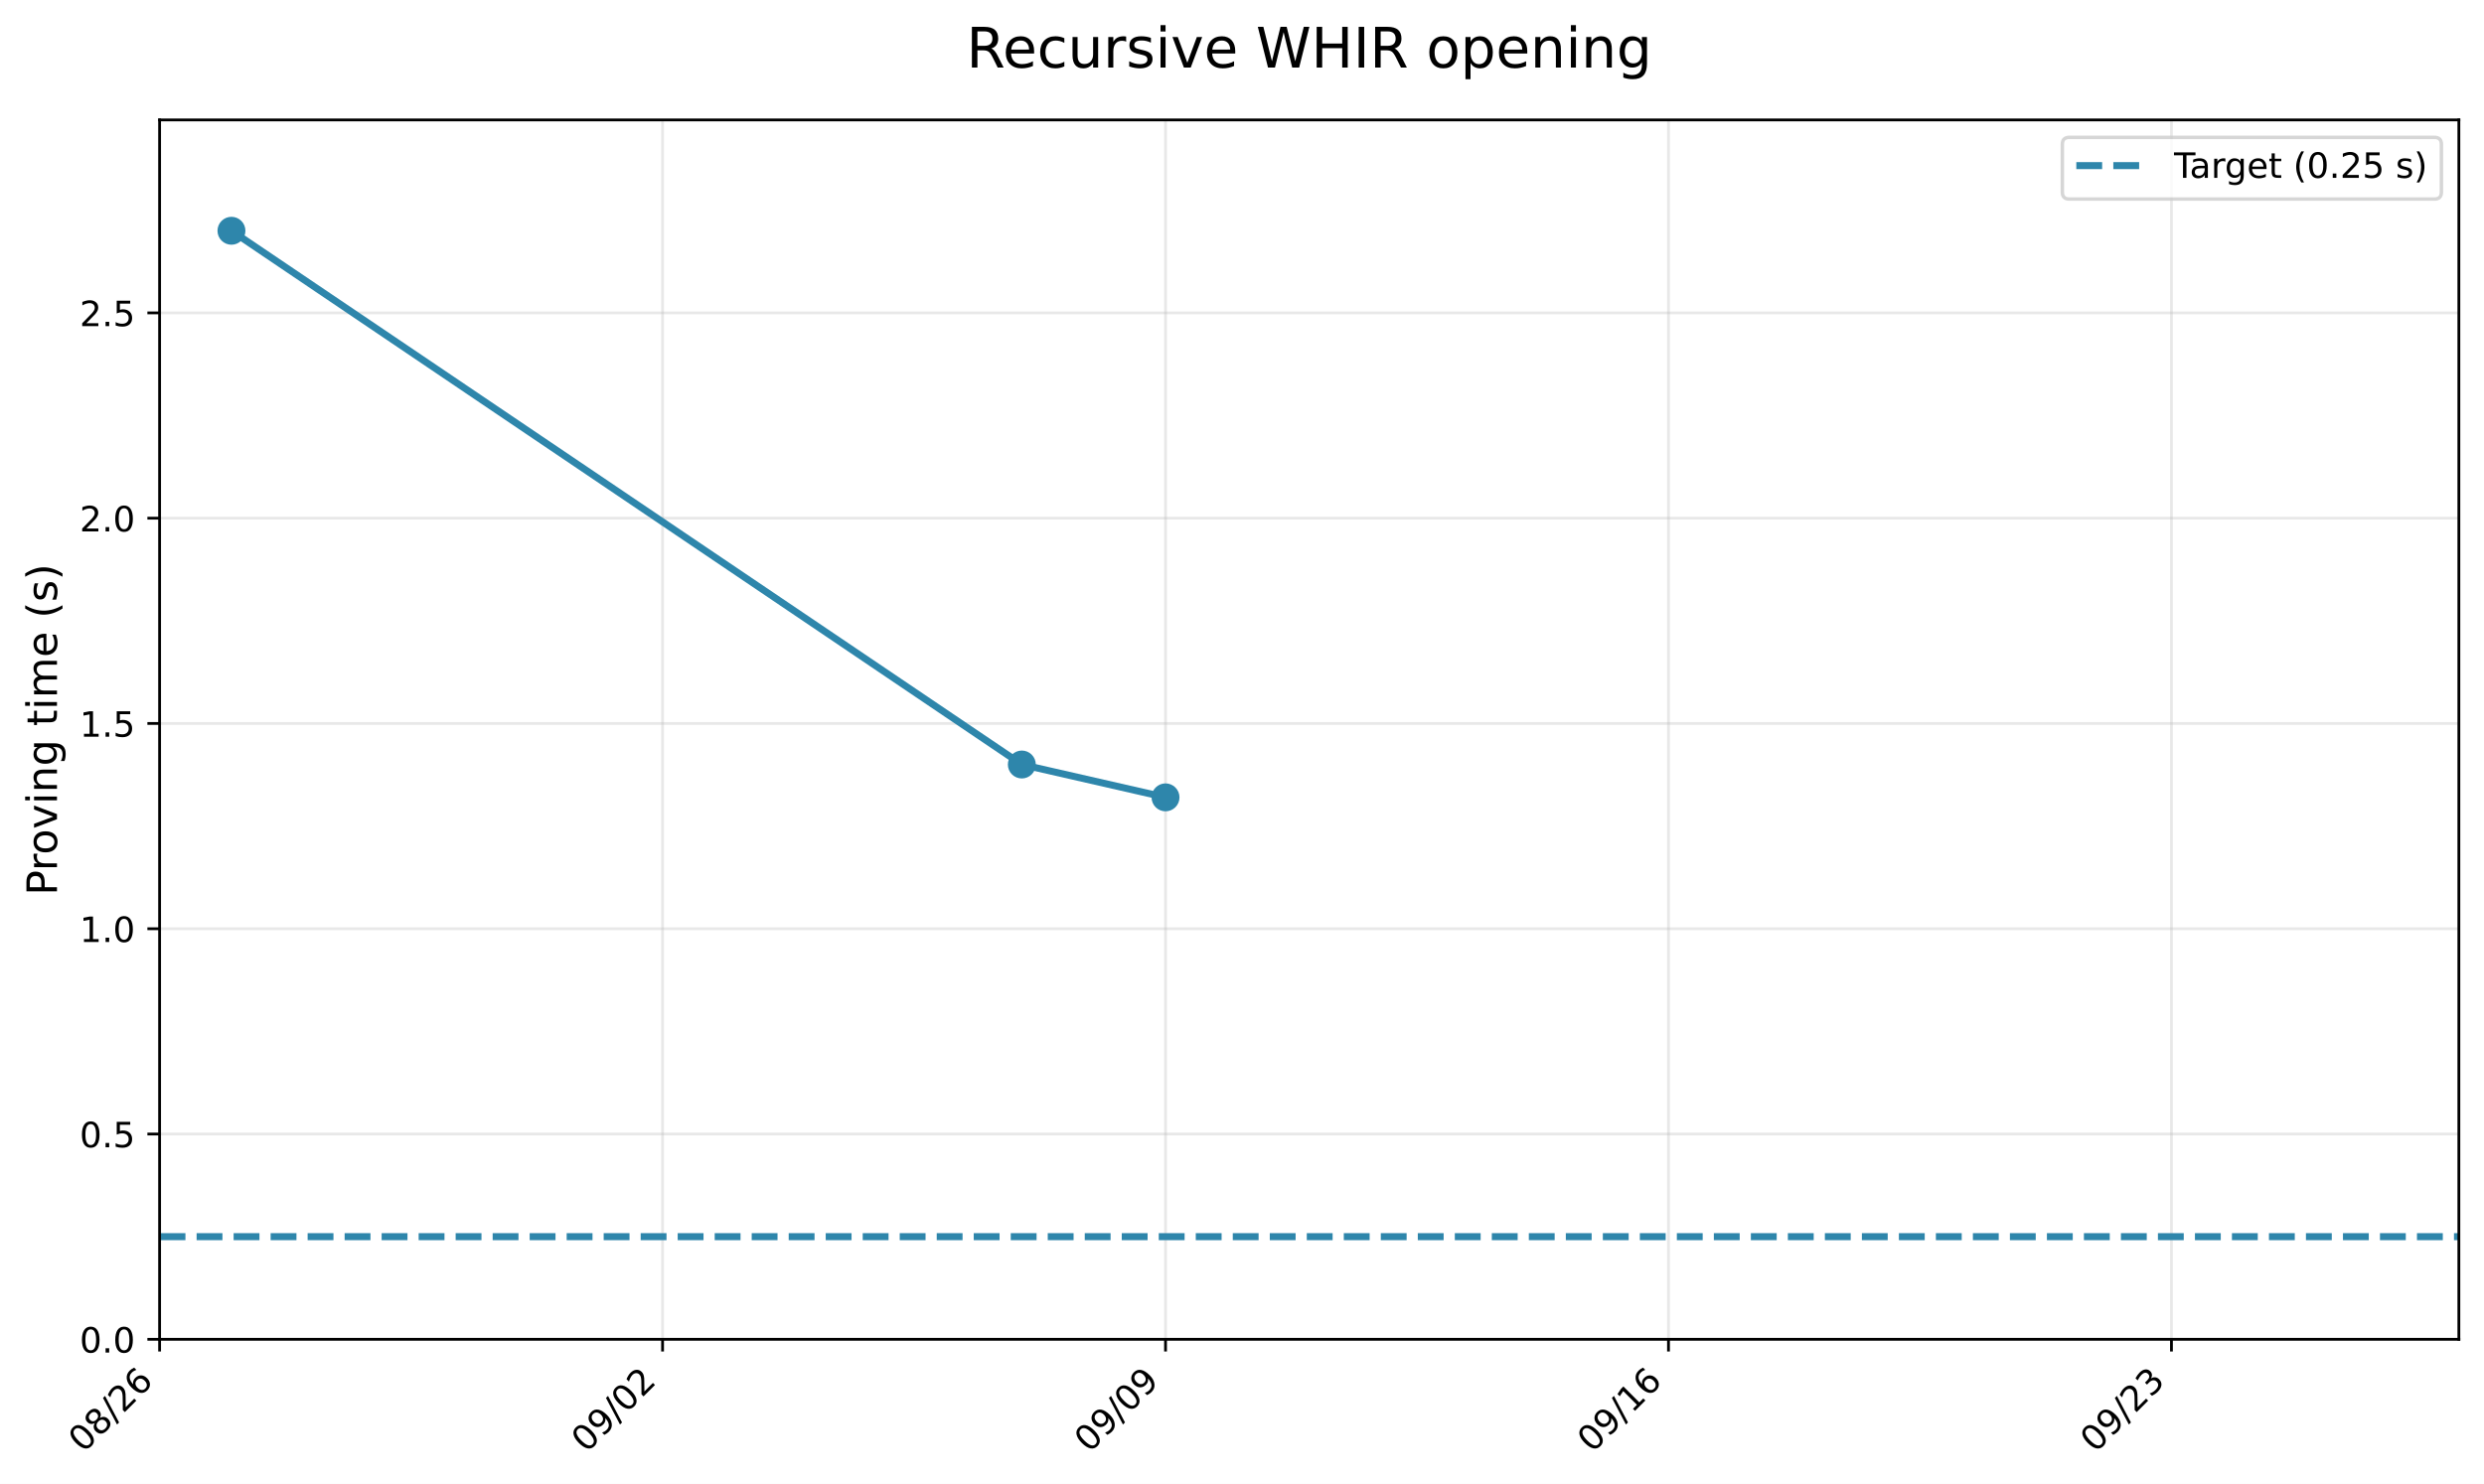
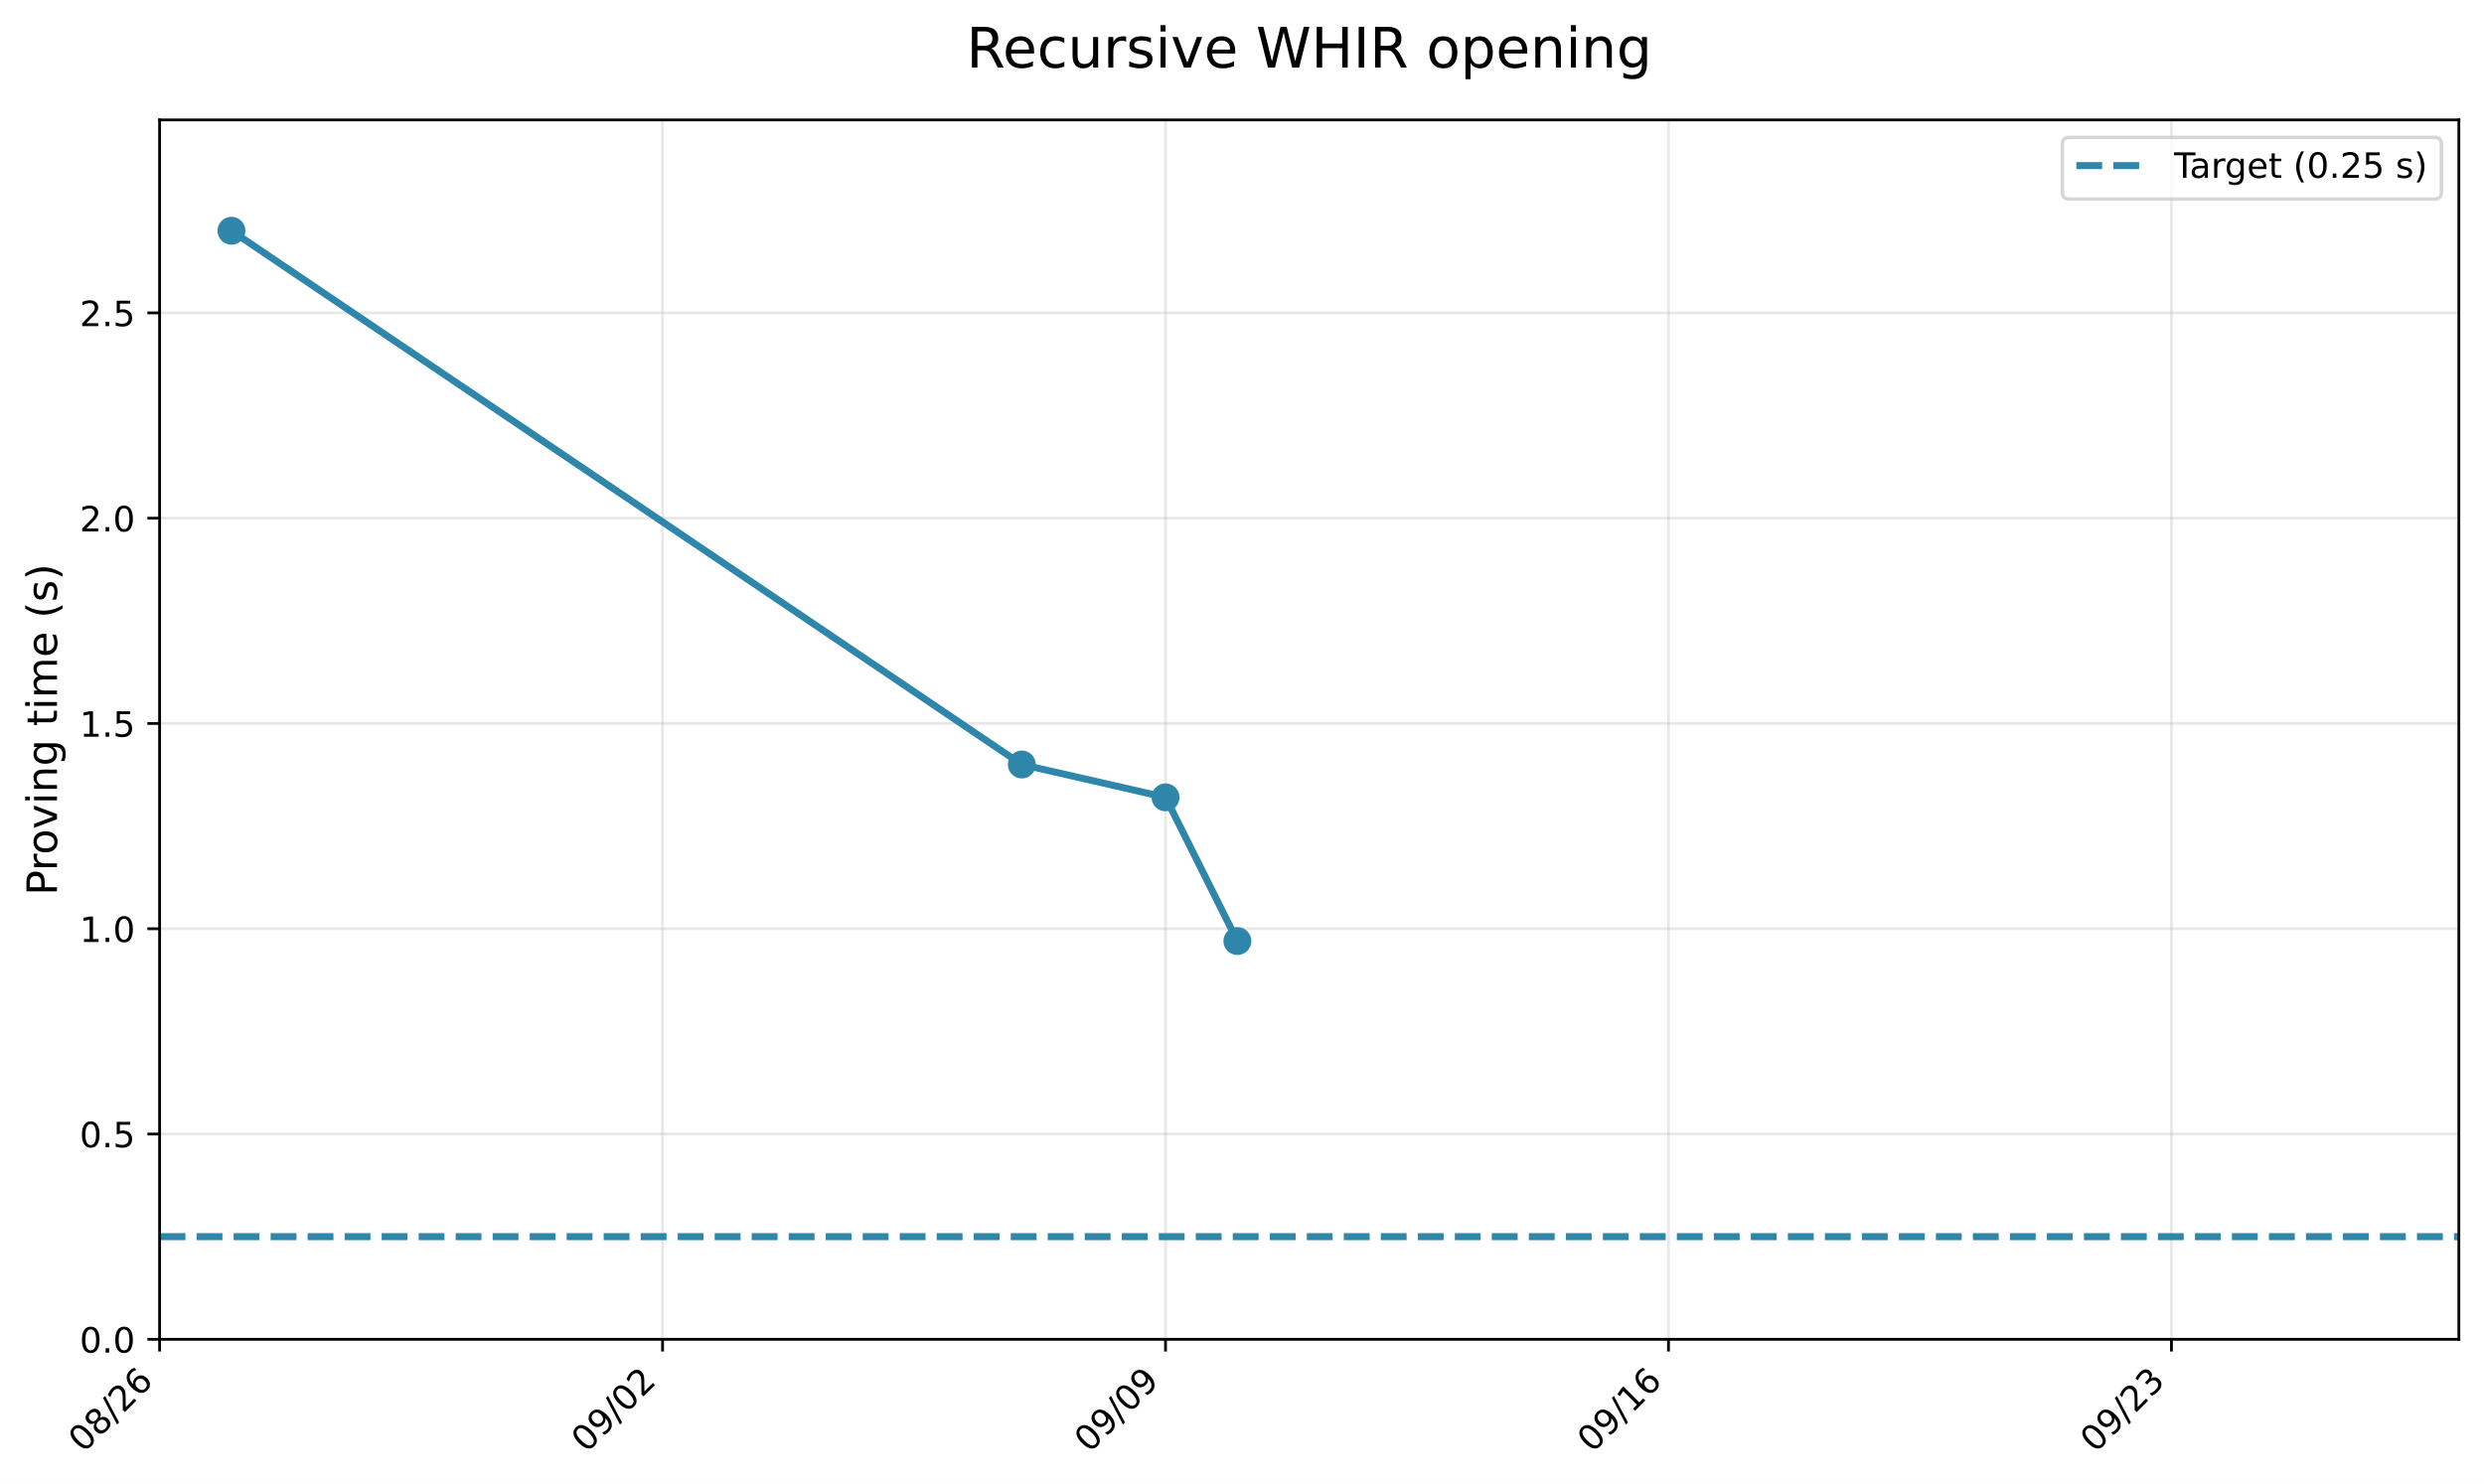
<svg xmlns="http://www.w3.org/2000/svg" xmlns:xlink="http://www.w3.org/1999/xlink" width="711.517pt" height="425.167pt" viewBox="0 0 711.517 425.167" version="1.1">
  <defs>
    <style type="text/css">*{stroke-linejoin: round; stroke-linecap: butt}</style>
  </defs>
  <g id="figure_1">
    <g id="patch_1">
      <path d="M 0 425.167  L 711.517 425.167  L 711.517 0  L 0 0  z " style="fill: #ffffff" />
    </g>
    <g id="axes_1">
      <g id="patch_2">
        <path d="M 45.717 383.745  L 704.317 383.745  L 704.317 34.358  L 45.717 34.358  z " style="fill: #ffffff" />
      </g>
      <g id="matplotlib.axis_1">
        <g id="xtick_1">
          <g id="line2d_1">
-             <path d="M 45.717 383.745  L 45.717 34.358  " clip-path="url(#p4c09d7ee79)" style="fill: none; stroke: #b0b0b0; stroke-opacity: 0.3; stroke-width: 0.8; stroke-linecap: square" />
+             <path d="M 45.717 383.745  L 45.717 34.358  " clip-path="url(#p24d5a49279)" style="fill: none; stroke: #b0b0b0; stroke-opacity: 0.3; stroke-width: 0.8; stroke-linecap: square" />
          </g>
          <g id="line2d_2">
            <defs>
-               <path id="mc4abf579a6" d="M 0 0  L 0 3.5  " style="stroke: #000000; stroke-width: 0.8" />
+               <path id="m623064e092" d="M 0 0  L 0 3.5  " style="stroke: #000000; stroke-width: 0.8" />
            </defs>
            <g>
-               <use xlink:href="#mc4abf579a6" x="45.717" y="383.745" style="stroke: #000000; stroke-width: 0.8" />
+               <use xlink:href="#m623064e092" x="45.717" y="383.745" style="stroke: #000000; stroke-width: 0.8" />
            </g>
          </g>
          <g id="text_1">
            <g transform="translate(23.86838 416.496) rotate(-45) scale(0.1 -0.1)">
              <defs>
                <path id="DejaVuSans-30" d="M 2034 4250  Q 1547 4250 1301 3770  Q 1056 3291 1056 2328  Q 1056 1369 1301 889  Q 1547 409 2034 409  Q 2525 409 2770 889  Q 3016 1369 3016 2328  Q 3016 3291 2770 3770  Q 2525 4250 2034 4250  z M 2034 4750  Q 2819 4750 3233 4129  Q 3647 3509 3647 2328  Q 3647 1150 3233 529  Q 2819 -91 2034 -91  Q 1250 -91 836 529  Q 422 1150 422 2328  Q 422 3509 836 4129  Q 1250 4750 2034 4750  z " transform="scale(0.015625)" />
                <path id="DejaVuSans-38" d="M 2034 2216  Q 1584 2216 1326 1975  Q 1069 1734 1069 1313  Q 1069 891 1326 650  Q 1584 409 2034 409  Q 2484 409 2743 651  Q 3003 894 3003 1313  Q 3003 1734 2745 1975  Q 2488 2216 2034 2216  z M 1403 2484  Q 997 2584 770 2862  Q 544 3141 544 3541  Q 544 4100 942 4425  Q 1341 4750 2034 4750  Q 2731 4750 3128 4425  Q 3525 4100 3525 3541  Q 3525 3141 3298 2862  Q 3072 2584 2669 2484  Q 3125 2378 3379 2068  Q 3634 1759 3634 1313  Q 3634 634 3220 271  Q 2806 -91 2034 -91  Q 1263 -91 848 271  Q 434 634 434 1313  Q 434 1759 690 2068  Q 947 2378 1403 2484  z M 1172 3481  Q 1172 3119 1398 2916  Q 1625 2713 2034 2713  Q 2441 2713 2670 2916  Q 2900 3119 2900 3481  Q 2900 3844 2670 4047  Q 2441 4250 2034 4250  Q 1625 4250 1398 4047  Q 1172 3844 1172 3481  z " transform="scale(0.015625)" />
                <path id="DejaVuSans-2f" d="M 1625 4666  L 2156 4666  L 531 -594  L 0 -594  L 1625 4666  z " transform="scale(0.015625)" />
                <path id="DejaVuSans-32" d="M 1228 531  L 3431 531  L 3431 0  L 469 0  L 469 531  Q 828 903 1448 1529  Q 2069 2156 2228 2338  Q 2531 2678 2651 2914  Q 2772 3150 2772 3378  Q 2772 3750 2511 3984  Q 2250 4219 1831 4219  Q 1534 4219 1204 4116  Q 875 4013 500 3803  L 500 4441  Q 881 4594 1212 4672  Q 1544 4750 1819 4750  Q 2544 4750 2975 4387  Q 3406 4025 3406 3419  Q 3406 3131 3298 2873  Q 3191 2616 2906 2266  Q 2828 2175 2409 1742  Q 1991 1309 1228 531  z " transform="scale(0.015625)" />
                <path id="DejaVuSans-36" d="M 2113 2584  Q 1688 2584 1439 2293  Q 1191 2003 1191 1497  Q 1191 994 1439 701  Q 1688 409 2113 409  Q 2538 409 2786 701  Q 3034 994 3034 1497  Q 3034 2003 2786 2293  Q 2538 2584 2113 2584  z M 3366 4563  L 3366 3988  Q 3128 4100 2886 4159  Q 2644 4219 2406 4219  Q 1781 4219 1451 3797  Q 1122 3375 1075 2522  Q 1259 2794 1537 2939  Q 1816 3084 2150 3084  Q 2853 3084 3261 2657  Q 3669 2231 3669 1497  Q 3669 778 3244 343  Q 2819 -91 2113 -91  Q 1303 -91 875 529  Q 447 1150 447 2328  Q 447 3434 972 4092  Q 1497 4750 2381 4750  Q 2619 4750 2861 4703  Q 3103 4656 3366 4563  z " transform="scale(0.015625)" />
              </defs>
              <use xlink:href="#DejaVuSans-30" />
              <use xlink:href="#DejaVuSans-38" transform="translate(63.62305 0)" />
              <use xlink:href="#DejaVuSans-2f" transform="translate(127.2461 0)" />
              <use xlink:href="#DejaVuSans-32" transform="translate(160.9375 0)" />
              <use xlink:href="#DejaVuSans-36" transform="translate(224.5605 0)" />
            </g>
          </g>
        </g>
        <g id="xtick_2">
          <g id="line2d_3">
-             <path d="M 189.786 383.745  L 189.786 34.358  " clip-path="url(#p4c09d7ee79)" style="fill: none; stroke: #b0b0b0; stroke-opacity: 0.3; stroke-width: 0.8; stroke-linecap: square" />
+             <path d="M 189.786 383.745  L 189.786 34.358  " clip-path="url(#p24d5a49279)" style="fill: none; stroke: #b0b0b0; stroke-opacity: 0.3; stroke-width: 0.8; stroke-linecap: square" />
          </g>
          <g id="line2d_4">
            <g>
-               <use xlink:href="#mc4abf579a6" x="189.786" y="383.745" style="stroke: #000000; stroke-width: 0.8" />
+               <use xlink:href="#m623064e092" x="189.786" y="383.745" style="stroke: #000000; stroke-width: 0.8" />
            </g>
          </g>
          <g id="text_2">
            <g transform="translate(167.9371 416.496) rotate(-45) scale(0.1 -0.1)">
              <defs>
                <path id="DejaVuSans-39" d="M 703 97  L 703 672  Q 941 559 1184 500  Q 1428 441 1663 441  Q 2288 441 2617 861  Q 2947 1281 2994 2138  Q 2813 1869 2534 1725  Q 2256 1581 1919 1581  Q 1219 1581 811 2004  Q 403 2428 403 3163  Q 403 3881 828 4315  Q 1253 4750 1959 4750  Q 2769 4750 3195 4129  Q 3622 3509 3622 2328  Q 3622 1225 3098 567  Q 2575 -91 1691 -91  Q 1453 -91 1209 -44  Q 966 3 703 97  z M 1959 2075  Q 2384 2075 2632 2365  Q 2881 2656 2881 3163  Q 2881 3666 2632 3958  Q 2384 4250 1959 4250  Q 1534 4250 1286 3958  Q 1038 3666 1038 3163  Q 1038 2656 1286 2365  Q 1534 2075 1959 2075  z " transform="scale(0.015625)" />
              </defs>
              <use xlink:href="#DejaVuSans-30" />
              <use xlink:href="#DejaVuSans-39" transform="translate(63.62305 0)" />
              <use xlink:href="#DejaVuSans-2f" transform="translate(127.2461 0)" />
              <use xlink:href="#DejaVuSans-30" transform="translate(160.9375 0)" />
              <use xlink:href="#DejaVuSans-32" transform="translate(224.5605 0)" />
            </g>
          </g>
        </g>
        <g id="xtick_3">
          <g id="line2d_5">
-             <path d="M 333.854 383.745  L 333.854 34.358  " clip-path="url(#p4c09d7ee79)" style="fill: none; stroke: #b0b0b0; stroke-opacity: 0.3; stroke-width: 0.8; stroke-linecap: square" />
+             <path d="M 333.854 383.745  L 333.854 34.358  " clip-path="url(#p24d5a49279)" style="fill: none; stroke: #b0b0b0; stroke-opacity: 0.3; stroke-width: 0.8; stroke-linecap: square" />
          </g>
          <g id="line2d_6">
            <g>
-               <use xlink:href="#mc4abf579a6" x="333.854" y="383.745" style="stroke: #000000; stroke-width: 0.8" />
+               <use xlink:href="#m623064e092" x="333.854" y="383.745" style="stroke: #000000; stroke-width: 0.8" />
            </g>
          </g>
          <g id="text_3">
            <g transform="translate(312.0059 416.496) rotate(-45) scale(0.1 -0.1)">
              <use xlink:href="#DejaVuSans-30" />
              <use xlink:href="#DejaVuSans-39" transform="translate(63.62305 0)" />
              <use xlink:href="#DejaVuSans-2f" transform="translate(127.2461 0)" />
              <use xlink:href="#DejaVuSans-30" transform="translate(160.9375 0)" />
              <use xlink:href="#DejaVuSans-39" transform="translate(224.5605 0)" />
            </g>
          </g>
        </g>
        <g id="xtick_4">
          <g id="line2d_7">
-             <path d="M 477.923 383.745  L 477.923 34.358  " clip-path="url(#p4c09d7ee79)" style="fill: none; stroke: #b0b0b0; stroke-opacity: 0.3; stroke-width: 0.8; stroke-linecap: square" />
+             <path d="M 477.923 383.745  L 477.923 34.358  " clip-path="url(#p24d5a49279)" style="fill: none; stroke: #b0b0b0; stroke-opacity: 0.3; stroke-width: 0.8; stroke-linecap: square" />
          </g>
          <g id="line2d_8">
            <g>
-               <use xlink:href="#mc4abf579a6" x="477.923" y="383.745" style="stroke: #000000; stroke-width: 0.8" />
+               <use xlink:href="#m623064e092" x="477.923" y="383.745" style="stroke: #000000; stroke-width: 0.8" />
            </g>
          </g>
          <g id="text_4">
            <g transform="translate(456.0746 416.496) rotate(-45) scale(0.1 -0.1)">
              <defs>
                <path id="DejaVuSans-31" d="M 794 531  L 1825 531  L 1825 4091  L 703 3866  L 703 4441  L 1819 4666  L 2450 4666  L 2450 531  L 3481 531  L 3481 0  L 794 0  L 794 531  z " transform="scale(0.015625)" />
              </defs>
              <use xlink:href="#DejaVuSans-30" />
              <use xlink:href="#DejaVuSans-39" transform="translate(63.62305 0)" />
              <use xlink:href="#DejaVuSans-2f" transform="translate(127.2461 0)" />
              <use xlink:href="#DejaVuSans-31" transform="translate(160.9375 0)" />
              <use xlink:href="#DejaVuSans-36" transform="translate(224.5605 0)" />
            </g>
          </g>
        </g>
        <g id="xtick_5">
          <g id="line2d_9">
-             <path d="M 621.992 383.745  L 621.992 34.358  " clip-path="url(#p4c09d7ee79)" style="fill: none; stroke: #b0b0b0; stroke-opacity: 0.3; stroke-width: 0.8; stroke-linecap: square" />
+             <path d="M 621.992 383.745  L 621.992 34.358  " clip-path="url(#p24d5a49279)" style="fill: none; stroke: #b0b0b0; stroke-opacity: 0.3; stroke-width: 0.8; stroke-linecap: square" />
          </g>
          <g id="line2d_10">
            <g>
-               <use xlink:href="#mc4abf579a6" x="621.992" y="383.745" style="stroke: #000000; stroke-width: 0.8" />
+               <use xlink:href="#m623064e092" x="621.992" y="383.745" style="stroke: #000000; stroke-width: 0.8" />
            </g>
          </g>
          <g id="text_5">
            <g transform="translate(600.1434 416.496) rotate(-45) scale(0.1 -0.1)">
              <defs>
                <path id="DejaVuSans-33" d="M 2597 2516  Q 3050 2419 3304 2112  Q 3559 1806 3559 1356  Q 3559 666 3084 287  Q 2609 -91 1734 -91  Q 1441 -91 1130 -33  Q 819 25 488 141  L 488 750  Q 750 597 1062 519  Q 1375 441 1716 441  Q 2309 441 2620 675  Q 2931 909 2931 1356  Q 2931 1769 2642 2001  Q 2353 2234 1838 2234  L 1294 2234  L 1294 2753  L 1863 2753  Q 2328 2753 2575 2939  Q 2822 3125 2822 3475  Q 2822 3834 2567 4026  Q 2313 4219 1838 4219  Q 1578 4219 1281 4162  Q 984 4106 628 3988  L 628 4550  Q 988 4650 1302 4700  Q 1616 4750 1894 4750  Q 2613 4750 3031 4423  Q 3450 4097 3450 3541  Q 3450 3153 3228 2886  Q 3006 2619 2597 2516  z " transform="scale(0.015625)" />
              </defs>
              <use xlink:href="#DejaVuSans-30" />
              <use xlink:href="#DejaVuSans-39" transform="translate(63.62305 0)" />
              <use xlink:href="#DejaVuSans-2f" transform="translate(127.2461 0)" />
              <use xlink:href="#DejaVuSans-32" transform="translate(160.9375 0)" />
              <use xlink:href="#DejaVuSans-33" transform="translate(224.5605 0)" />
            </g>
          </g>
        </g>
      </g>
      <g id="matplotlib.axis_2">
        <g id="ytick_1">
          <g id="line2d_11">
-             <path d="M 45.717 383.745  L 704.317 383.745  " clip-path="url(#p4c09d7ee79)" style="fill: none; stroke: #b0b0b0; stroke-opacity: 0.3; stroke-width: 0.8; stroke-linecap: square" />
+             <path d="M 45.717 383.745  L 704.317 383.745  " clip-path="url(#p24d5a49279)" style="fill: none; stroke: #b0b0b0; stroke-opacity: 0.3; stroke-width: 0.8; stroke-linecap: square" />
          </g>
          <g id="line2d_12">
            <defs>
-               <path id="m4f6d82f491" d="M 0 0  L -3.5 0  " style="stroke: #000000; stroke-width: 0.8" />
+               <path id="mb250bb19d7" d="M 0 0  L -3.5 0  " style="stroke: #000000; stroke-width: 0.8" />
            </defs>
            <g>
-               <use xlink:href="#m4f6d82f491" x="45.717" y="383.745" style="stroke: #000000; stroke-width: 0.8" />
+               <use xlink:href="#mb250bb19d7" x="45.717" y="383.745" style="stroke: #000000; stroke-width: 0.8" />
            </g>
          </g>
          <g id="text_6">
            <g transform="translate(22.81375 387.5444) scale(0.1 -0.1)">
              <defs>
                <path id="DejaVuSans-2e" d="M 684 794  L 1344 794  L 1344 0  L 684 0  L 684 794  z " transform="scale(0.015625)" />
              </defs>
              <use xlink:href="#DejaVuSans-30" />
              <use xlink:href="#DejaVuSans-2e" transform="translate(63.62305 0)" />
              <use xlink:href="#DejaVuSans-30" transform="translate(95.41016 0)" />
            </g>
          </g>
        </g>
        <g id="ytick_2">
          <g id="line2d_13">
-             <path d="M 45.717 324.926  L 704.317 324.926  " clip-path="url(#p4c09d7ee79)" style="fill: none; stroke: #b0b0b0; stroke-opacity: 0.3; stroke-width: 0.8; stroke-linecap: square" />
+             <path d="M 45.717 324.926  L 704.317 324.926  " clip-path="url(#p24d5a49279)" style="fill: none; stroke: #b0b0b0; stroke-opacity: 0.3; stroke-width: 0.8; stroke-linecap: square" />
          </g>
          <g id="line2d_14">
            <g>
-               <use xlink:href="#m4f6d82f491" x="45.717" y="324.926" style="stroke: #000000; stroke-width: 0.8" />
+               <use xlink:href="#mb250bb19d7" x="45.717" y="324.926" style="stroke: #000000; stroke-width: 0.8" />
            </g>
          </g>
          <g id="text_7">
            <g transform="translate(22.81375 328.7249) scale(0.1 -0.1)">
              <defs>
                <path id="DejaVuSans-35" d="M 691 4666  L 3169 4666  L 3169 4134  L 1269 4134  L 1269 2991  Q 1406 3038 1543 3061  Q 1681 3084 1819 3084  Q 2600 3084 3056 2656  Q 3513 2228 3513 1497  Q 3513 744 3044 326  Q 2575 -91 1722 -91  Q 1428 -91 1123 -41  Q 819 9 494 109  L 494 744  Q 775 591 1075 516  Q 1375 441 1709 441  Q 2250 441 2565 725  Q 2881 1009 2881 1497  Q 2881 1984 2565 2268  Q 2250 2553 1709 2553  Q 1456 2553 1204 2497  Q 953 2441 691 2322  L 691 4666  z " transform="scale(0.015625)" />
              </defs>
              <use xlink:href="#DejaVuSans-30" />
              <use xlink:href="#DejaVuSans-2e" transform="translate(63.62305 0)" />
              <use xlink:href="#DejaVuSans-35" transform="translate(95.41016 0)" />
            </g>
          </g>
        </g>
        <g id="ytick_3">
          <g id="line2d_15">
-             <path d="M 45.717 266.106  L 704.317 266.106  " clip-path="url(#p4c09d7ee79)" style="fill: none; stroke: #b0b0b0; stroke-opacity: 0.3; stroke-width: 0.8; stroke-linecap: square" />
+             <path d="M 45.717 266.106  L 704.317 266.106  " clip-path="url(#p24d5a49279)" style="fill: none; stroke: #b0b0b0; stroke-opacity: 0.3; stroke-width: 0.8; stroke-linecap: square" />
          </g>
          <g id="line2d_16">
            <g>
-               <use xlink:href="#m4f6d82f491" x="45.717" y="266.106" style="stroke: #000000; stroke-width: 0.8" />
+               <use xlink:href="#mb250bb19d7" x="45.717" y="266.106" style="stroke: #000000; stroke-width: 0.8" />
            </g>
          </g>
          <g id="text_8">
            <g transform="translate(22.81375 269.9055) scale(0.1 -0.1)">
              <use xlink:href="#DejaVuSans-31" />
              <use xlink:href="#DejaVuSans-2e" transform="translate(63.62305 0)" />
              <use xlink:href="#DejaVuSans-30" transform="translate(95.41016 0)" />
            </g>
          </g>
        </g>
        <g id="ytick_4">
          <g id="line2d_17">
-             <path d="M 45.717 207.287  L 704.317 207.287  " clip-path="url(#p4c09d7ee79)" style="fill: none; stroke: #b0b0b0; stroke-opacity: 0.3; stroke-width: 0.8; stroke-linecap: square" />
+             <path d="M 45.717 207.287  L 704.317 207.287  " clip-path="url(#p24d5a49279)" style="fill: none; stroke: #b0b0b0; stroke-opacity: 0.3; stroke-width: 0.8; stroke-linecap: square" />
          </g>
          <g id="line2d_18">
            <g>
-               <use xlink:href="#m4f6d82f491" x="45.717" y="207.287" style="stroke: #000000; stroke-width: 0.8" />
+               <use xlink:href="#mb250bb19d7" x="45.717" y="207.287" style="stroke: #000000; stroke-width: 0.8" />
            </g>
          </g>
          <g id="text_9">
            <g transform="translate(22.81375 211.086) scale(0.1 -0.1)">
              <use xlink:href="#DejaVuSans-31" />
              <use xlink:href="#DejaVuSans-2e" transform="translate(63.62305 0)" />
              <use xlink:href="#DejaVuSans-35" transform="translate(95.41016 0)" />
            </g>
          </g>
        </g>
        <g id="ytick_5">
          <g id="line2d_19">
-             <path d="M 45.717 148.467  L 704.317 148.467  " clip-path="url(#p4c09d7ee79)" style="fill: none; stroke: #b0b0b0; stroke-opacity: 0.3; stroke-width: 0.8; stroke-linecap: square" />
+             <path d="M 45.717 148.467  L 704.317 148.467  " clip-path="url(#p24d5a49279)" style="fill: none; stroke: #b0b0b0; stroke-opacity: 0.3; stroke-width: 0.8; stroke-linecap: square" />
          </g>
          <g id="line2d_20">
            <g>
-               <use xlink:href="#m4f6d82f491" x="45.717" y="148.467" style="stroke: #000000; stroke-width: 0.8" />
+               <use xlink:href="#mb250bb19d7" x="45.717" y="148.467" style="stroke: #000000; stroke-width: 0.8" />
            </g>
          </g>
          <g id="text_10">
            <g transform="translate(22.81375 152.2665) scale(0.1 -0.1)">
              <use xlink:href="#DejaVuSans-32" />
              <use xlink:href="#DejaVuSans-2e" transform="translate(63.62305 0)" />
              <use xlink:href="#DejaVuSans-30" transform="translate(95.41016 0)" />
            </g>
          </g>
        </g>
        <g id="ytick_6">
          <g id="line2d_21">
-             <path d="M 45.717 89.648  L 704.317 89.648  " clip-path="url(#p4c09d7ee79)" style="fill: none; stroke: #b0b0b0; stroke-opacity: 0.3; stroke-width: 0.8; stroke-linecap: square" />
+             <path d="M 45.717 89.648  L 704.317 89.648  " clip-path="url(#p24d5a49279)" style="fill: none; stroke: #b0b0b0; stroke-opacity: 0.3; stroke-width: 0.8; stroke-linecap: square" />
          </g>
          <g id="line2d_22">
            <g>
-               <use xlink:href="#m4f6d82f491" x="45.717" y="89.648" style="stroke: #000000; stroke-width: 0.8" />
+               <use xlink:href="#mb250bb19d7" x="45.717" y="89.648" style="stroke: #000000; stroke-width: 0.8" />
            </g>
          </g>
          <g id="text_11">
            <g transform="translate(22.81375 93.44703) scale(0.1 -0.1)">
              <use xlink:href="#DejaVuSans-32" />
              <use xlink:href="#DejaVuSans-2e" transform="translate(63.62305 0)" />
              <use xlink:href="#DejaVuSans-35" transform="translate(95.41016 0)" />
            </g>
          </g>
        </g>
        <g id="text_12">
          <g transform="translate(16.31812 256.5732) rotate(-90) scale(0.12 -0.12)">
            <defs>
              <path id="DejaVuSans-50" d="M 1259 4147  L 1259 2394  L 2053 2394  Q 2494 2394 2734 2622  Q 2975 2850 2975 3272  Q 2975 3691 2734 3919  Q 2494 4147 2053 4147  L 1259 4147  z M 628 4666  L 2053 4666  Q 2838 4666 3239 4311  Q 3641 3956 3641 3272  Q 3641 2581 3239 2228  Q 2838 1875 2053 1875  L 1259 1875  L 1259 0  L 628 0  L 628 4666  z " transform="scale(0.015625)" />
              <path id="DejaVuSans-72" d="M 2631 2963  Q 2534 3019 2420 3045  Q 2306 3072 2169 3072  Q 1681 3072 1420 2755  Q 1159 2438 1159 1844  L 1159 0  L 581 0  L 581 3500  L 1159 3500  L 1159 2956  Q 1341 3275 1631 3429  Q 1922 3584 2338 3584  Q 2397 3584 2469 3576  Q 2541 3569 2628 3553  L 2631 2963  z " transform="scale(0.015625)" />
              <path id="DejaVuSans-6f" d="M 1959 3097  Q 1497 3097 1228 2736  Q 959 2375 959 1747  Q 959 1119 1226 758  Q 1494 397 1959 397  Q 2419 397 2687 759  Q 2956 1122 2956 1747  Q 2956 2369 2687 2733  Q 2419 3097 1959 3097  z M 1959 3584  Q 2709 3584 3137 3096  Q 3566 2609 3566 1747  Q 3566 888 3137 398  Q 2709 -91 1959 -91  Q 1206 -91 779 398  Q 353 888 353 1747  Q 353 2609 779 3096  Q 1206 3584 1959 3584  z " transform="scale(0.015625)" />
              <path id="DejaVuSans-76" d="M 191 3500  L 800 3500  L 1894 563  L 2988 3500  L 3597 3500  L 2284 0  L 1503 0  L 191 3500  z " transform="scale(0.015625)" />
              <path id="DejaVuSans-69" d="M 603 3500  L 1178 3500  L 1178 0  L 603 0  L 603 3500  z M 603 4863  L 1178 4863  L 1178 4134  L 603 4134  L 603 4863  z " transform="scale(0.015625)" />
              <path id="DejaVuSans-6e" d="M 3513 2113  L 3513 0  L 2938 0  L 2938 2094  Q 2938 2591 2744 2837  Q 2550 3084 2163 3084  Q 1697 3084 1428 2787  Q 1159 2491 1159 1978  L 1159 0  L 581 0  L 581 3500  L 1159 3500  L 1159 2956  Q 1366 3272 1645 3428  Q 1925 3584 2291 3584  Q 2894 3584 3203 3211  Q 3513 2838 3513 2113  z " transform="scale(0.015625)" />
              <path id="DejaVuSans-67" d="M 2906 1791  Q 2906 2416 2648 2759  Q 2391 3103 1925 3103  Q 1463 3103 1205 2759  Q 947 2416 947 1791  Q 947 1169 1205 825  Q 1463 481 1925 481  Q 2391 481 2648 825  Q 2906 1169 2906 1791  z M 3481 434  Q 3481 -459 3084 -895  Q 2688 -1331 1869 -1331  Q 1566 -1331 1297 -1286  Q 1028 -1241 775 -1147  L 775 -588  Q 1028 -725 1275 -790  Q 1522 -856 1778 -856  Q 2344 -856 2625 -561  Q 2906 -266 2906 331  L 2906 616  Q 2728 306 2450 153  Q 2172 0 1784 0  Q 1141 0 747 490  Q 353 981 353 1791  Q 353 2603 747 3093  Q 1141 3584 1784 3584  Q 2172 3584 2450 3431  Q 2728 3278 2906 2969  L 2906 3500  L 3481 3500  L 3481 434  z " transform="scale(0.015625)" />
              <path id="DejaVuSans-20" transform="scale(0.015625)" />
              <path id="DejaVuSans-74" d="M 1172 4494  L 1172 3500  L 2356 3500  L 2356 3053  L 1172 3053  L 1172 1153  Q 1172 725 1289 603  Q 1406 481 1766 481  L 2356 481  L 2356 0  L 1766 0  Q 1100 0 847 248  Q 594 497 594 1153  L 594 3053  L 172 3053  L 172 3500  L 594 3500  L 594 4494  L 1172 4494  z " transform="scale(0.015625)" />
              <path id="DejaVuSans-6d" d="M 3328 2828  Q 3544 3216 3844 3400  Q 4144 3584 4550 3584  Q 5097 3584 5394 3201  Q 5691 2819 5691 2113  L 5691 0  L 5113 0  L 5113 2094  Q 5113 2597 4934 2840  Q 4756 3084 4391 3084  Q 3944 3084 3684 2787  Q 3425 2491 3425 1978  L 3425 0  L 2847 0  L 2847 2094  Q 2847 2600 2669 2842  Q 2491 3084 2119 3084  Q 1678 3084 1418 2786  Q 1159 2488 1159 1978  L 1159 0  L 581 0  L 581 3500  L 1159 3500  L 1159 2956  Q 1356 3278 1631 3431  Q 1906 3584 2284 3584  Q 2666 3584 2933 3390  Q 3200 3197 3328 2828  z " transform="scale(0.015625)" />
              <path id="DejaVuSans-65" d="M 3597 1894  L 3597 1613  L 953 1613  Q 991 1019 1311 708  Q 1631 397 2203 397  Q 2534 397 2845 478  Q 3156 559 3463 722  L 3463 178  Q 3153 47 2828 -22  Q 2503 -91 2169 -91  Q 1331 -91 842 396  Q 353 884 353 1716  Q 353 2575 817 3079  Q 1281 3584 2069 3584  Q 2775 3584 3186 3129  Q 3597 2675 3597 1894  z M 3022 2063  Q 3016 2534 2758 2815  Q 2500 3097 2075 3097  Q 1594 3097 1305 2825  Q 1016 2553 972 2059  L 3022 2063  z " transform="scale(0.015625)" />
              <path id="DejaVuSans-28" d="M 1984 4856  Q 1566 4138 1362 3434  Q 1159 2731 1159 2009  Q 1159 1288 1364 580  Q 1569 -128 1984 -844  L 1484 -844  Q 1016 -109 783 600  Q 550 1309 550 2009  Q 550 2706 781 3412  Q 1013 4119 1484 4856  L 1984 4856  z " transform="scale(0.015625)" />
              <path id="DejaVuSans-73" d="M 2834 3397  L 2834 2853  Q 2591 2978 2328 3040  Q 2066 3103 1784 3103  Q 1356 3103 1142 2972  Q 928 2841 928 2578  Q 928 2378 1081 2264  Q 1234 2150 1697 2047  L 1894 2003  Q 2506 1872 2764 1633  Q 3022 1394 3022 966  Q 3022 478 2636 193  Q 2250 -91 1575 -91  Q 1294 -91 989 -36  Q 684 19 347 128  L 347 722  Q 666 556 975 473  Q 1284 391 1588 391  Q 1994 391 2212 530  Q 2431 669 2431 922  Q 2431 1156 2273 1281  Q 2116 1406 1581 1522  L 1381 1569  Q 847 1681 609 1914  Q 372 2147 372 2553  Q 372 3047 722 3315  Q 1072 3584 1716 3584  Q 2034 3584 2315 3537  Q 2597 3491 2834 3397  z " transform="scale(0.015625)" />
              <path id="DejaVuSans-29" d="M 513 4856  L 1013 4856  Q 1481 4119 1714 3412  Q 1947 2706 1947 2009  Q 1947 1309 1714 600  Q 1481 -109 1013 -844  L 513 -844  Q 928 -128 1133 580  Q 1338 1288 1338 2009  Q 1338 2731 1133 3434  Q 928 4138 513 4856  z " transform="scale(0.015625)" />
            </defs>
            <use xlink:href="#DejaVuSans-50" />
            <use xlink:href="#DejaVuSans-72" transform="translate(58.55273 0)" />
            <use xlink:href="#DejaVuSans-6f" transform="translate(97.41602 0)" />
            <use xlink:href="#DejaVuSans-76" transform="translate(158.5977 0)" />
            <use xlink:href="#DejaVuSans-69" transform="translate(217.7773 0)" />
            <use xlink:href="#DejaVuSans-6e" transform="translate(245.5605 0)" />
            <use xlink:href="#DejaVuSans-67" transform="translate(308.9395 0)" />
            <use xlink:href="#DejaVuSans-20" transform="translate(372.416 0)" />
            <use xlink:href="#DejaVuSans-74" transform="translate(404.2031 0)" />
            <use xlink:href="#DejaVuSans-69" transform="translate(443.4121 0)" />
            <use xlink:href="#DejaVuSans-6d" transform="translate(471.1953 0)" />
            <use xlink:href="#DejaVuSans-65" transform="translate(568.6074 0)" />
            <use xlink:href="#DejaVuSans-20" transform="translate(630.1309 0)" />
            <use xlink:href="#DejaVuSans-28" transform="translate(661.918 0)" />
            <use xlink:href="#DejaVuSans-73" transform="translate(700.9316 0)" />
            <use xlink:href="#DejaVuSans-29" transform="translate(753.0312 0)" />
          </g>
        </g>
      </g>
      <g id="line2d_23">
-         <path d="M 66.298 66.12  L 292.692 219.051  L 333.854 228.462  " clip-path="url(#p4c09d7ee79)" style="fill: none; stroke: #2e86ab; stroke-width: 2; stroke-linecap: square" />
+         <path d="M 66.298 66.12  L 292.692 219.051  L 333.854 228.462  L 354.436 269.635  " clip-path="url(#p24d5a49279)" style="fill: none; stroke: #2e86ab; stroke-width: 2; stroke-linecap: square" />
        <defs>
-           <path id="m453bd623df" d="M 0 3.5  C 0.928 3.5 1.819 3.131 2.475 2.475  C 3.131 1.819 3.5 0.928 3.5 0  C 3.5 -0.928 3.131 -1.819 2.475 -2.475  C 1.819 -3.131 0.928 -3.5 0 -3.5  C -0.928 -3.5 -1.819 -3.131 -2.475 -2.475  C -3.131 -1.819 -3.5 -0.928 -3.5 0  C -3.5 0.928 -3.131 1.819 -2.475 2.475  C -1.819 3.131 -0.928 3.5 0 3.5  z " style="stroke: #2e86ab" />
+           <path id="mf119959d4e" d="M 0 3.5  C 0.928 3.5 1.819 3.131 2.475 2.475  C 3.131 1.819 3.5 0.928 3.5 0  C 3.5 -0.928 3.131 -1.819 2.475 -2.475  C 1.819 -3.131 0.928 -3.5 0 -3.5  C -0.928 -3.5 -1.819 -3.131 -2.475 -2.475  C -3.131 -1.819 -3.5 -0.928 -3.5 0  C -3.5 0.928 -3.131 1.819 -2.475 2.475  C -1.819 3.131 -0.928 3.5 0 3.5  z " style="stroke: #2e86ab" />
        </defs>
-         <g clip-path="url(#p4c09d7ee79)">
-           <use xlink:href="#m453bd623df" x="66.298" y="66.12" style="fill: #2e86ab; stroke: #2e86ab" />
-           <use xlink:href="#m453bd623df" x="292.692" y="219.051" style="fill: #2e86ab; stroke: #2e86ab" />
-           <use xlink:href="#m453bd623df" x="333.854" y="228.462" style="fill: #2e86ab; stroke: #2e86ab" />
+         <g clip-path="url(#p24d5a49279)">
+           <use xlink:href="#mf119959d4e" x="66.298" y="66.12" style="fill: #2e86ab; stroke: #2e86ab" />
+           <use xlink:href="#mf119959d4e" x="292.692" y="219.051" style="fill: #2e86ab; stroke: #2e86ab" />
+           <use xlink:href="#mf119959d4e" x="333.854" y="228.462" style="fill: #2e86ab; stroke: #2e86ab" />
+           <use xlink:href="#mf119959d4e" x="354.436" y="269.635" style="fill: #2e86ab; stroke: #2e86ab" />
        </g>
      </g>
      <g id="line2d_24">
-         <path d="M 45.717 354.335  L 704.317 354.335  " clip-path="url(#p4c09d7ee79)" style="fill: none; stroke-dasharray: 7.4,3.2; stroke-dashoffset: 0; stroke: #2e86ab; stroke-width: 2" />
+         <path d="M 45.717 354.335  L 704.317 354.335  " clip-path="url(#p24d5a49279)" style="fill: none; stroke-dasharray: 7.4,3.2; stroke-dashoffset: 0; stroke: #2e86ab; stroke-width: 2" />
      </g>
      <g id="patch_3">
        <path d="M 45.717 383.745  L 45.717 34.358  " style="fill: none; stroke: #000000; stroke-width: 0.8; stroke-linejoin: miter; stroke-linecap: square" />
      </g>
      <g id="patch_4">
        <path d="M 704.317 383.745  L 704.317 34.358  " style="fill: none; stroke: #000000; stroke-width: 0.8; stroke-linejoin: miter; stroke-linecap: square" />
      </g>
      <g id="patch_5">
        <path d="M 45.717 383.745  L 704.317 383.745  " style="fill: none; stroke: #000000; stroke-width: 0.8; stroke-linejoin: miter; stroke-linecap: square" />
      </g>
      <g id="patch_6">
        <path d="M 45.717 34.358  L 704.317 34.358  " style="fill: none; stroke: #000000; stroke-width: 0.8; stroke-linejoin: miter; stroke-linecap: square" />
      </g>
      <g id="text_13">
        <g transform="translate(276.8231 19.3575) scale(0.16 -0.16)">
          <defs>
            <path id="DejaVuSans-52" d="M 2841 2188  Q 3044 2119 3236 1894  Q 3428 1669 3622 1275  L 4263 0  L 3584 0  L 2988 1197  Q 2756 1666 2539 1819  Q 2322 1972 1947 1972  L 1259 1972  L 1259 0  L 628 0  L 628 4666  L 2053 4666  Q 2853 4666 3247 4331  Q 3641 3997 3641 3322  Q 3641 2881 3436 2590  Q 3231 2300 2841 2188  z M 1259 4147  L 1259 2491  L 2053 2491  Q 2509 2491 2742 2702  Q 2975 2913 2975 3322  Q 2975 3731 2742 3939  Q 2509 4147 2053 4147  L 1259 4147  z " transform="scale(0.015625)" />
            <path id="DejaVuSans-63" d="M 3122 3366  L 3122 2828  Q 2878 2963 2633 3030  Q 2388 3097 2138 3097  Q 1578 3097 1268 2742  Q 959 2388 959 1747  Q 959 1106 1268 751  Q 1578 397 2138 397  Q 2388 397 2633 464  Q 2878 531 3122 666  L 3122 134  Q 2881 22 2623 -34  Q 2366 -91 2075 -91  Q 1284 -91 818 406  Q 353 903 353 1747  Q 353 2603 823 3093  Q 1294 3584 2113 3584  Q 2378 3584 2631 3529  Q 2884 3475 3122 3366  z " transform="scale(0.015625)" />
            <path id="DejaVuSans-75" d="M 544 1381  L 544 3500  L 1119 3500  L 1119 1403  Q 1119 906 1312 657  Q 1506 409 1894 409  Q 2359 409 2629 706  Q 2900 1003 2900 1516  L 2900 3500  L 3475 3500  L 3475 0  L 2900 0  L 2900 538  Q 2691 219 2414 64  Q 2138 -91 1772 -91  Q 1169 -91 856 284  Q 544 659 544 1381  z M 1991 3584  L 1991 3584  z " transform="scale(0.015625)" />
            <path id="DejaVuSans-57" d="M 213 4666  L 850 4666  L 1831 722  L 2809 4666  L 3519 4666  L 4500 722  L 5478 4666  L 6119 4666  L 4947 0  L 4153 0  L 3169 4050  L 2175 0  L 1381 0  L 213 4666  z " transform="scale(0.015625)" />
            <path id="DejaVuSans-48" d="M 628 4666  L 1259 4666  L 1259 2753  L 3553 2753  L 3553 4666  L 4184 4666  L 4184 0  L 3553 0  L 3553 2222  L 1259 2222  L 1259 0  L 628 0  L 628 4666  z " transform="scale(0.015625)" />
            <path id="DejaVuSans-49" d="M 628 4666  L 1259 4666  L 1259 0  L 628 0  L 628 4666  z " transform="scale(0.015625)" />
            <path id="DejaVuSans-70" d="M 1159 525  L 1159 -1331  L 581 -1331  L 581 3500  L 1159 3500  L 1159 2969  Q 1341 3281 1617 3432  Q 1894 3584 2278 3584  Q 2916 3584 3314 3078  Q 3713 2572 3713 1747  Q 3713 922 3314 415  Q 2916 -91 2278 -91  Q 1894 -91 1617 61  Q 1341 213 1159 525  z M 3116 1747  Q 3116 2381 2855 2742  Q 2594 3103 2138 3103  Q 1681 3103 1420 2742  Q 1159 2381 1159 1747  Q 1159 1113 1420 752  Q 1681 391 2138 391  Q 2594 391 2855 752  Q 3116 1113 3116 1747  z " transform="scale(0.015625)" />
          </defs>
          <use xlink:href="#DejaVuSans-52" />
          <use xlink:href="#DejaVuSans-65" transform="translate(64.98242 0)" />
          <use xlink:href="#DejaVuSans-63" transform="translate(126.5059 0)" />
          <use xlink:href="#DejaVuSans-75" transform="translate(181.4863 0)" />
          <use xlink:href="#DejaVuSans-72" transform="translate(244.8652 0)" />
          <use xlink:href="#DejaVuSans-73" transform="translate(285.9785 0)" />
          <use xlink:href="#DejaVuSans-69" transform="translate(338.0781 0)" />
          <use xlink:href="#DejaVuSans-76" transform="translate(365.8613 0)" />
          <use xlink:href="#DejaVuSans-65" transform="translate(425.041 0)" />
          <use xlink:href="#DejaVuSans-20" transform="translate(486.5645 0)" />
          <use xlink:href="#DejaVuSans-57" transform="translate(518.3516 0)" />
          <use xlink:href="#DejaVuSans-48" transform="translate(617.2285 0)" />
          <use xlink:href="#DejaVuSans-49" transform="translate(692.4238 0)" />
          <use xlink:href="#DejaVuSans-52" transform="translate(721.916 0)" />
          <use xlink:href="#DejaVuSans-20" transform="translate(791.3984 0)" />
          <use xlink:href="#DejaVuSans-6f" transform="translate(823.1855 0)" />
          <use xlink:href="#DejaVuSans-70" transform="translate(884.3672 0)" />
          <use xlink:href="#DejaVuSans-65" transform="translate(947.8438 0)" />
          <use xlink:href="#DejaVuSans-6e" transform="translate(1009.367 0)" />
          <use xlink:href="#DejaVuSans-69" transform="translate(1072.746 0)" />
          <use xlink:href="#DejaVuSans-6e" transform="translate(1100.529 0)" />
          <use xlink:href="#DejaVuSans-67" transform="translate(1163.908 0)" />
        </g>
      </g>
      <g id="legend_1">
        <g id="patch_7">
          <path d="M 592.739 57.036  L 697.317 57.036  Q 699.317 57.036 699.317 55.036  L 699.317 41.358  Q 699.317 39.358 697.317 39.358  L 592.739 39.358  Q 590.739 39.358 590.739 41.358  L 590.739 55.036  Q 590.739 57.036 592.739 57.036  z " style="fill: #ffffff; opacity: 0.8; stroke: #cccccc; stroke-linejoin: miter" />
        </g>
        <g id="line2d_25">
          <path d="M 594.739 47.456  L 604.739 47.456  L 614.739 47.456  " style="fill: none; stroke-dasharray: 7.4,3.2; stroke-dashoffset: 0; stroke: #2e86ab; stroke-width: 2" />
        </g>
        <g id="text_14">
          <g transform="translate(622.7387 50.95594) scale(0.1 -0.1)">
            <defs>
              <path id="DejaVuSans-54" d="M -19 4666  L 3928 4666  L 3928 4134  L 2272 4134  L 2272 0  L 1638 0  L 1638 4134  L -19 4134  L -19 4666  z " transform="scale(0.015625)" />
              <path id="DejaVuSans-61" d="M 2194 1759  Q 1497 1759 1228 1600  Q 959 1441 959 1056  Q 959 750 1161 570  Q 1363 391 1709 391  Q 2188 391 2477 730  Q 2766 1069 2766 1631  L 2766 1759  L 2194 1759  z M 3341 1997  L 3341 0  L 2766 0  L 2766 531  Q 2569 213 2275 61  Q 1981 -91 1556 -91  Q 1019 -91 701 211  Q 384 513 384 1019  Q 384 1609 779 1909  Q 1175 2209 1959 2209  L 2766 2209  L 2766 2266  Q 2766 2663 2505 2880  Q 2244 3097 1772 3097  Q 1472 3097 1187 3025  Q 903 2953 641 2809  L 641 3341  Q 956 3463 1253 3523  Q 1550 3584 1831 3584  Q 2591 3584 2966 3190  Q 3341 2797 3341 1997  z " transform="scale(0.015625)" />
            </defs>
            <use xlink:href="#DejaVuSans-54" />
            <use xlink:href="#DejaVuSans-61" transform="translate(44.58398 0)" />
            <use xlink:href="#DejaVuSans-72" transform="translate(105.8633 0)" />
            <use xlink:href="#DejaVuSans-67" transform="translate(145.2266 0)" />
            <use xlink:href="#DejaVuSans-65" transform="translate(208.7031 0)" />
            <use xlink:href="#DejaVuSans-74" transform="translate(270.2266 0)" />
            <use xlink:href="#DejaVuSans-20" transform="translate(309.4355 0)" />
            <use xlink:href="#DejaVuSans-28" transform="translate(341.2227 0)" />
            <use xlink:href="#DejaVuSans-30" transform="translate(380.2363 0)" />
            <use xlink:href="#DejaVuSans-2e" transform="translate(443.8594 0)" />
            <use xlink:href="#DejaVuSans-32" transform="translate(475.6465 0)" />
            <use xlink:href="#DejaVuSans-35" transform="translate(539.2695 0)" />
            <use xlink:href="#DejaVuSans-20" transform="translate(602.8926 0)" />
            <use xlink:href="#DejaVuSans-73" transform="translate(634.6797 0)" />
            <use xlink:href="#DejaVuSans-29" transform="translate(686.7793 0)" />
          </g>
        </g>
      </g>
    </g>
  </g>
  <defs>
-     <clipPath id="p4c09d7ee79">
+     <clipPath id="p24d5a49279">
      <rect x="45.717" y="34.358" width="658.6" height="349.388" />
    </clipPath>
  </defs>
</svg>
